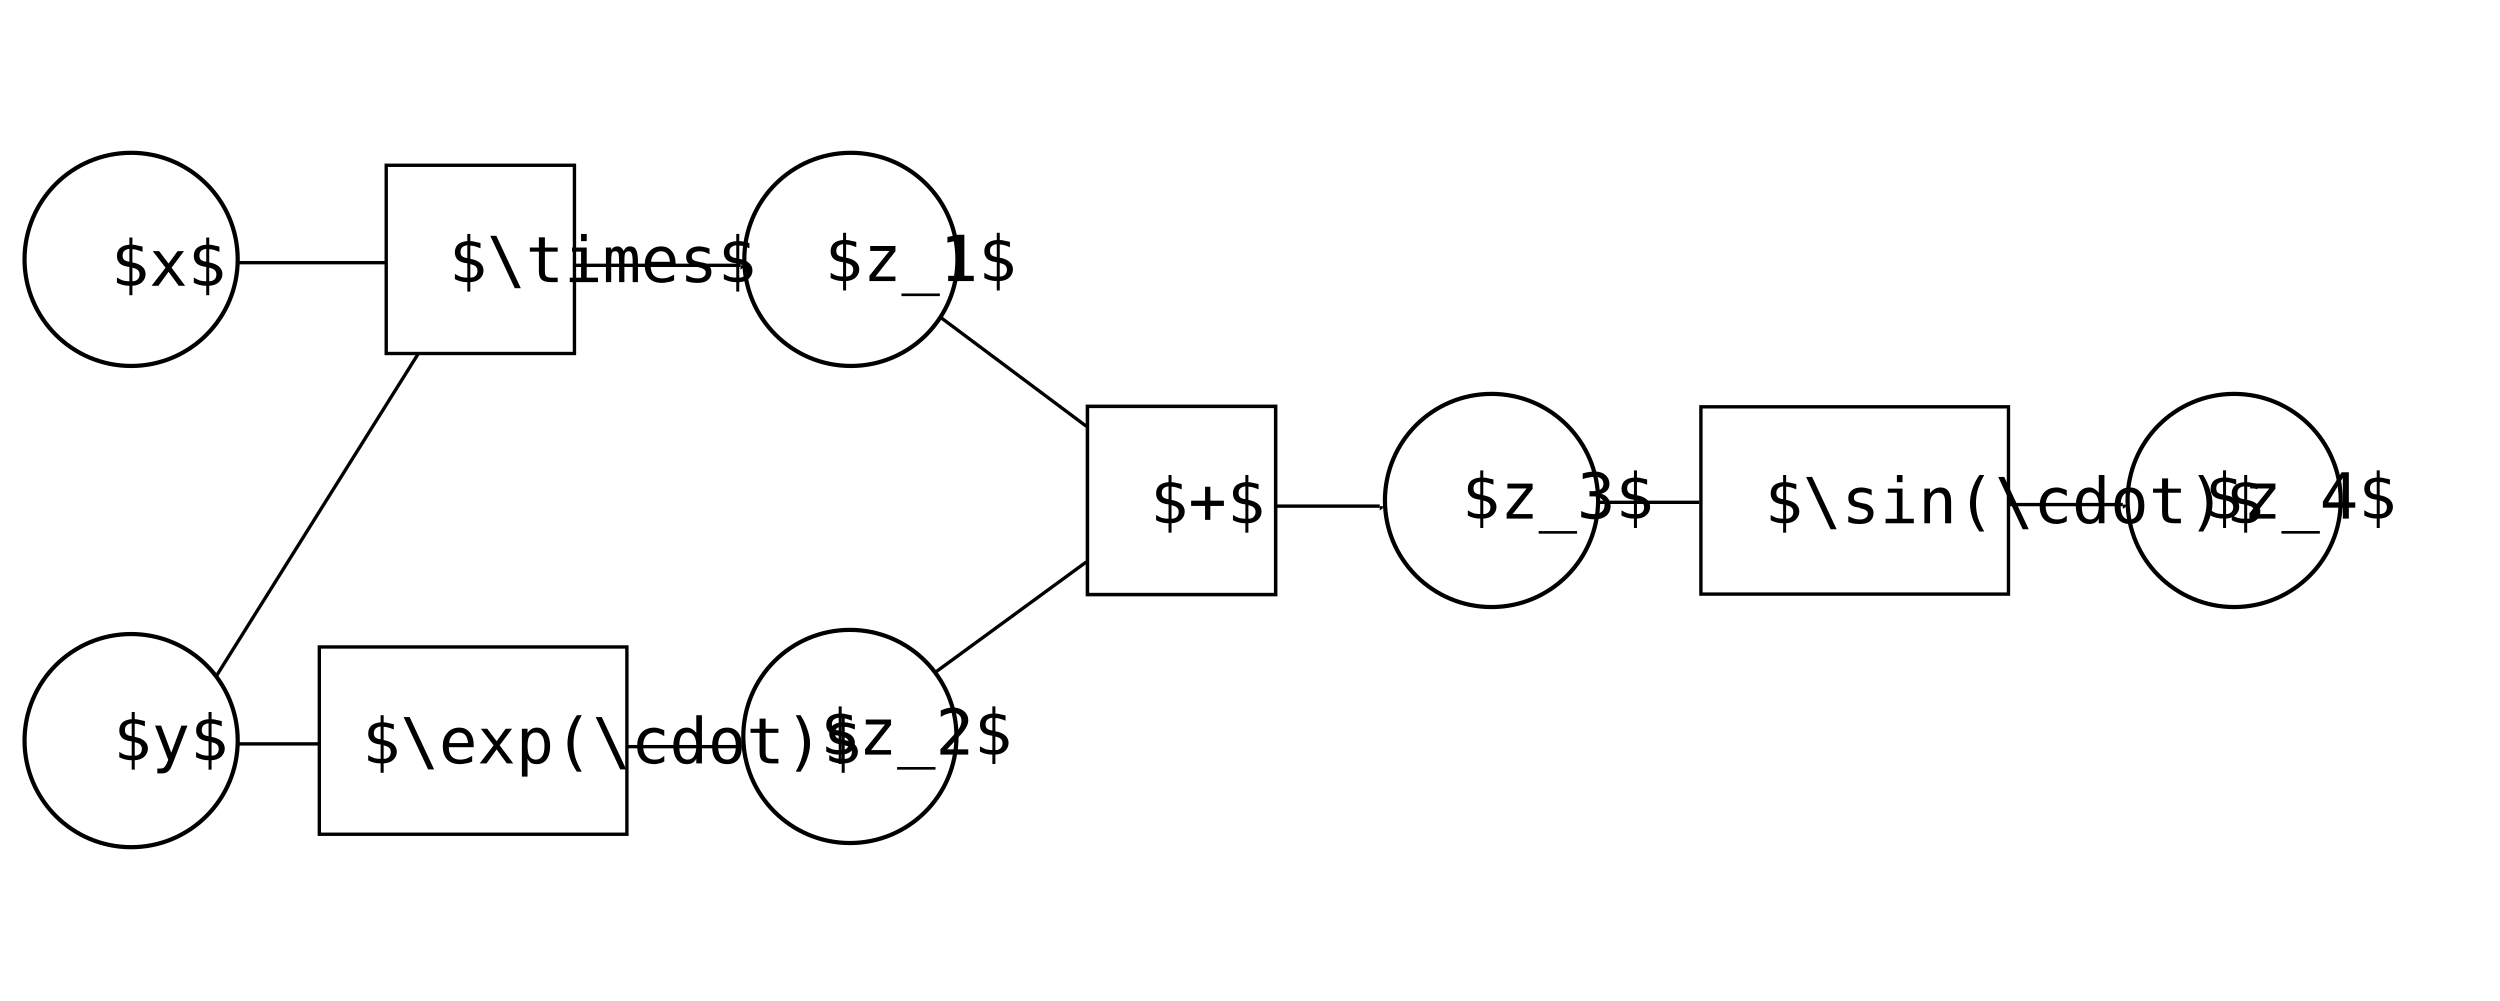
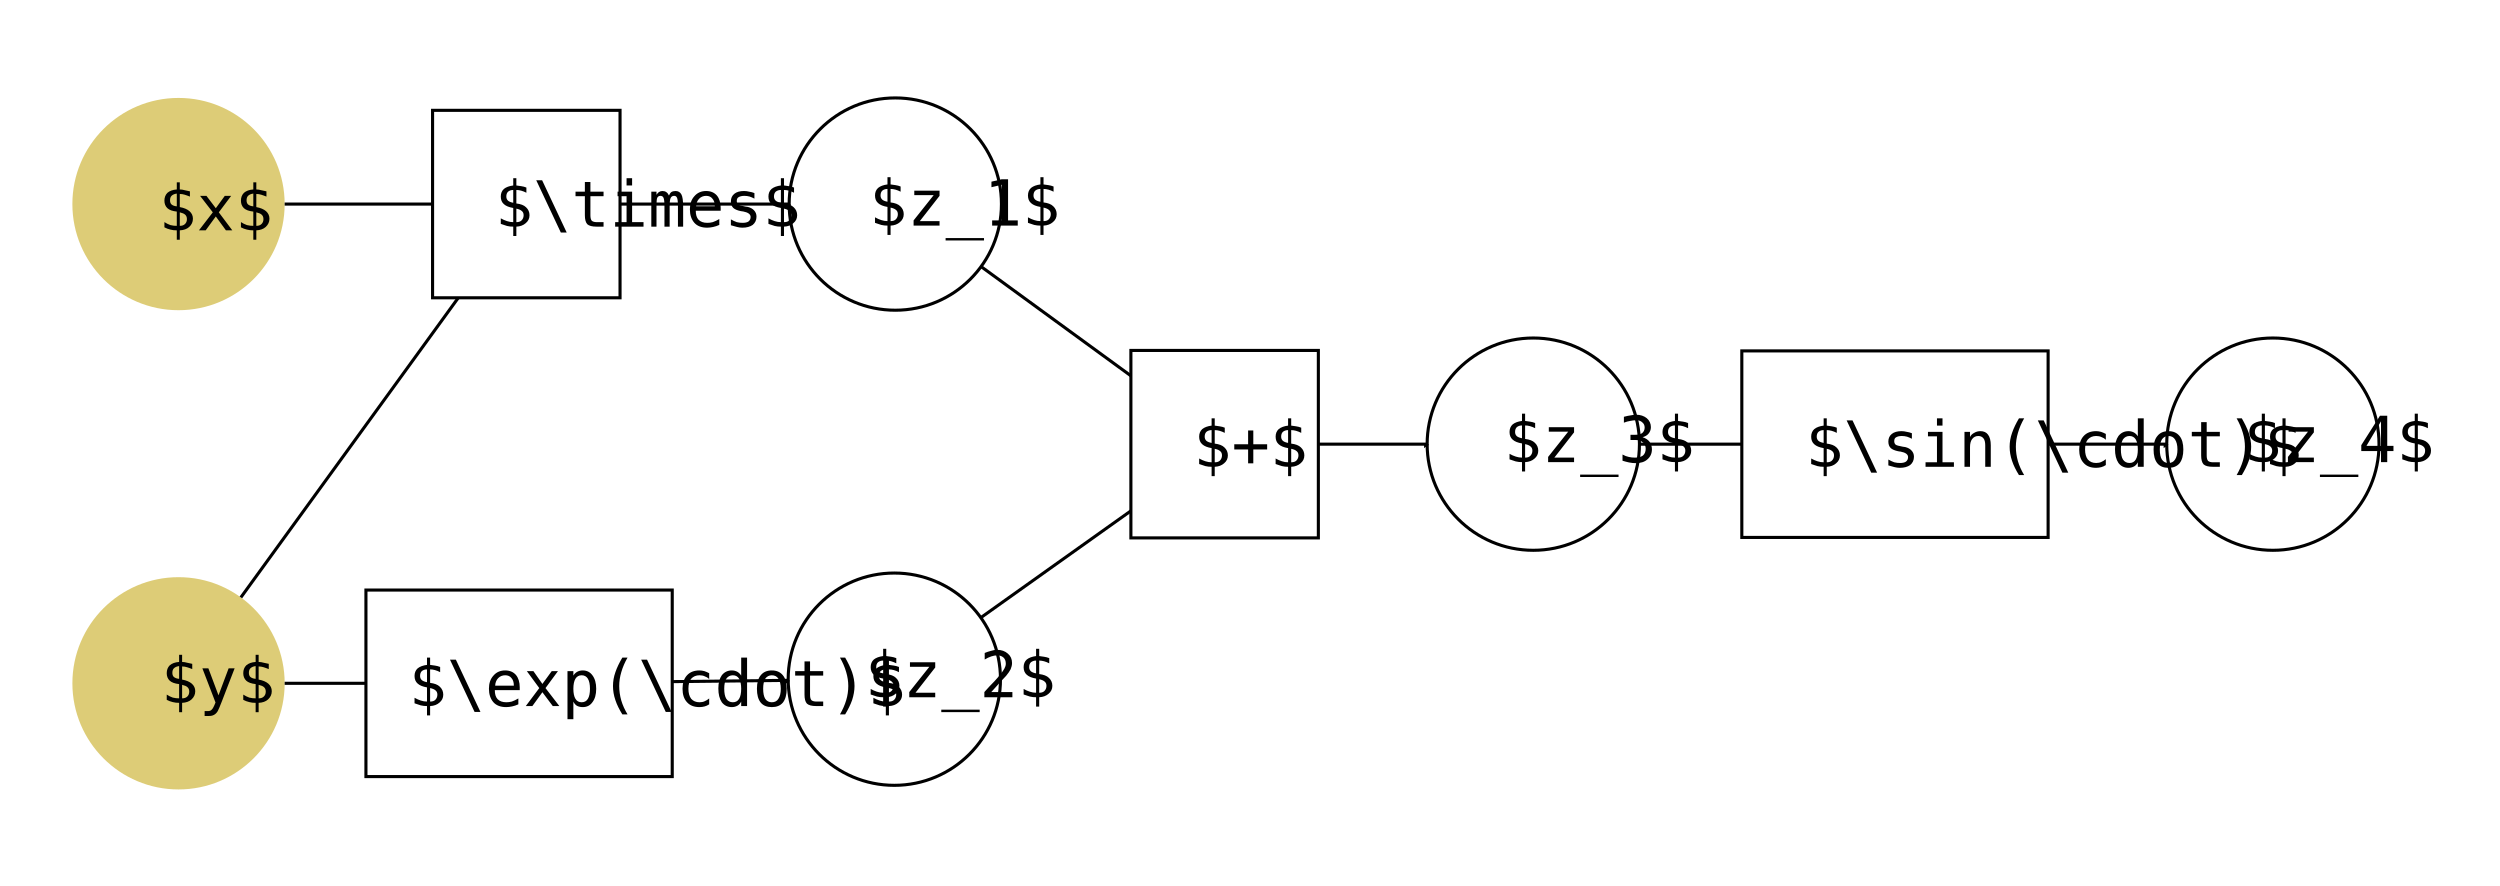
- <svg xmlns="http://www.w3.org/2000/svg" width="100mm" height="40mm" viewBox="0 0 100 40" version="1.1" id="svg8">
+ <svg xmlns="http://www.w3.org/2000/svg" width="320pt" height="113.386pt" viewBox="0 0 112.889 40" version="1.1" id="svg8">
  <defs id="defs2">
-     <marker markerWidth="0.911" markerHeight="1.69" refX="0" refY="0" orient="auto-start-reverse" id="marker-arrow-0.5308">
+     <marker markerWidth="5.476" markerHeight="10.217" refX="1" refY="0" orient="auto-start-reverse" id="marker-arrow-0.5308" viewBox="0 0 5.476 10.217" preserveAspectRatio="xMidYMid">
      <g id="g11" transform="scale(2.153529)">
        <path id="path9" style="fill:none;stroke:#000000;stroke-width:0.6;stroke-linecap:round;stroke-linejoin:round;stroke-miterlimit:10;stroke-dasharray:none;stroke-opacity:1" d="M -1.554,2.072 C -1.425,1.295 0,0.13 0.389,0 0,-0.13 -1.425,-1.295 -1.554,-2.072" />
      </g>
    </marker>
    <marker markerWidth="0.911" markerHeight="1.69" refX="0" refY="0" orient="auto-start-reverse" id="marker-arrow-0.5308-6">
      <g id="g193" transform="scale(2.153529)">
        <path id="path191" style="fill:none;stroke:#000000;stroke-width:0.6;stroke-linecap:round;stroke-linejoin:round;stroke-miterlimit:10;stroke-dasharray:none;stroke-opacity:1" d="M -1.554,2.072 C -1.425,1.295 0,0.13 0.389,0 0,-0.13 -1.425,-1.295 -1.554,-2.072" />
      </g>
    </marker>
    <g id="g234">
      <symbol id="glyph0-0" overflow="visible" style="overflow:visible">
        <path id="path228" d="" style="stroke:none" />
      </symbol>
      <symbol id="glyph0-1" overflow="visible" style="overflow:visible">
        <path id="path231" d="m 4.656,-3.328 -2.391,-2.375 C 2.109,-5.844 2.094,-5.875 2,-5.875 c -0.125,0 -0.25,0.109 -0.25,0.25 0,0.078 0.031,0.109 0.156,0.234 l 2.391,2.406 -2.391,2.406 C 1.781,-0.453 1.75,-0.438 1.75,-0.344 c 0,0.125 0.125,0.234 0.25,0.234 0.094,0 0.109,-0.016 0.266,-0.172 l 2.375,-2.375 2.469,2.484 c 0.031,0 0.109,0.062 0.188,0.062 0.141,0 0.234,-0.109 0.234,-0.234 0,-0.031 0,-0.078 -0.031,-0.141 C 7.484,-0.5 5.578,-2.375 4.984,-2.984 l 2.188,-2.188 C 7.234,-5.25 7.406,-5.406 7.469,-5.469 7.484,-5.5 7.531,-5.547 7.531,-5.625 c 0,-0.141 -0.094,-0.25 -0.234,-0.25 -0.094,0 -0.156,0.047 -0.281,0.188 z m 0,0" style="stroke:none" />
      </symbol>
    </g>
    <g id="g277">
      <symbol id="glyph0-0-0" overflow="visible" style="overflow:visible">
        <path id="path271" d="" style="stroke:none" />
      </symbol>
      <symbol id="glyph0-1-6" overflow="visible" style="overflow:visible">
        <path id="path274" d="m 2.766,-8 c 0,-0.047 0.031,-0.109 0.031,-0.172 0,-0.125 -0.125,-0.125 -0.141,-0.125 -0.016,0 -0.438,0.031 -0.656,0.062 -0.203,0.016 -0.391,0.031 -0.594,0.047 -0.297,0.031 -0.375,0.031 -0.375,0.25 0,0.125 0.109,0.125 0.234,0.125 0.609,0 0.609,0.109 0.609,0.219 0,0.094 -0.094,0.438 -0.141,0.656 l -0.281,1.141 c -0.125,0.484 -0.812,3.188 -0.859,3.406 -0.062,0.297 -0.062,0.5 -0.062,0.656 0,1.219 0.688,1.859 1.469,1.859 1.375,0 2.812,-1.781 2.812,-3.516 0,-1.109 -0.609,-1.875 -1.516,-1.875 -0.625,0 -1.188,0.516 -1.406,0.75 z m -0.75,7.875 c -0.391,0 -0.812,-0.281 -0.812,-1.219 0,-0.391 0.047,-0.609 0.25,-1.453 C 1.5,-2.953 1.688,-3.719 1.734,-3.875 1.75,-3.969 2.469,-5.031 3.281,-5.031 c 0.516,0 0.766,0.531 0.766,1.141 0,0.578 -0.344,1.938 -0.641,2.547 C 3.109,-0.688 2.562,-0.125 2.016,-0.125 Z m 0,0" style="stroke:none" />
      </symbol>
    </g>
    <marker markerWidth="0.911" markerHeight="1.69" refX="0" refY="0" orient="auto-start-reverse" id="marker-arrow-0.5308-8">
      <g id="g429" transform="scale(2.153529)">
        <path id="path427" style="fill:none;stroke:#000000;stroke-width:0.6;stroke-linecap:round;stroke-linejoin:round;stroke-miterlimit:10;stroke-dasharray:none;stroke-opacity:1" d="M -1.554,2.072 C -1.425,1.295 0,0.13 0.389,0 0,-0.13 -1.425,-1.295 -1.554,-2.072" />
      </g>
    </marker>
    <marker markerWidth="0.911" markerHeight="1.69" refX="0" refY="0" orient="auto-start-reverse" id="marker-arrow-0.5308-9">
      <g id="g464" transform="scale(2.153529)">
        <path id="path462" style="fill:none;stroke:#000000;stroke-width:0.6;stroke-linecap:round;stroke-linejoin:round;stroke-miterlimit:10;stroke-dasharray:none;stroke-opacity:1" d="M -1.554,2.072 C -1.425,1.295 0,0.13 0.389,0 0,-0.13 -1.425,-1.295 -1.554,-2.072" />
      </g>
    </marker>
    <marker markerWidth="0.911" markerHeight="1.69" refX="0" refY="0" orient="auto-start-reverse" id="marker-arrow-0.5308-7">
      <g id="g489" transform="scale(2.153529)">
        <path id="path487" style="fill:none;stroke:#000000;stroke-width:0.6;stroke-linecap:round;stroke-linejoin:round;stroke-miterlimit:10;stroke-dasharray:none;stroke-opacity:1" d="M -1.554,2.072 C -1.425,1.295 0,0.13 0.389,0 0,-0.13 -1.425,-1.295 -1.554,-2.072" />
      </g>
    </marker>
    <marker markerWidth="0.911" markerHeight="1.69" refX="0" refY="0" orient="auto-start-reverse" id="marker-arrow-0.5308-3">
      <g id="g11-6" transform="scale(2.153529)">
        <path id="path9-1" style="fill:none;stroke:#000000;stroke-width:0.6;stroke-linecap:round;stroke-linejoin:round;stroke-miterlimit:10;stroke-dasharray:none;stroke-opacity:1" d="M -1.554,2.072 C -1.425,1.295 0,0.13 0.389,0 0,-0.13 -1.425,-1.295 -1.554,-2.072" />
      </g>
    </marker>
    <marker markerWidth="0.911" markerHeight="1.69" refX="0" refY="0" orient="auto-start-reverse" id="marker-arrow-0.5308-93">
      <g id="g530" transform="scale(2.153529)">
        <path id="path528" style="fill:none;stroke:#000000;stroke-width:0.6;stroke-linecap:round;stroke-linejoin:round;stroke-miterlimit:10;stroke-dasharray:none;stroke-opacity:1" d="M -1.554,2.072 C -1.425,1.295 0,0.13 0.389,0 0,-0.13 -1.425,-1.295 -1.554,-2.072" />
      </g>
    </marker>
    <marker markerWidth="0.911" markerHeight="1.69" refX="0" refY="0" orient="auto-start-reverse" id="marker-arrow-0.5308-1">
      <g id="g547" transform="scale(2.153529)">
        <path id="path545" style="fill:none;stroke:#000000;stroke-width:0.6;stroke-linecap:round;stroke-linejoin:round;stroke-miterlimit:10;stroke-dasharray:none;stroke-opacity:1" d="M -1.554,2.072 C -1.425,1.295 0,0.13 0.389,0 0,-0.13 -1.425,-1.295 -1.554,-2.072" />
      </g>
    </marker>
    <marker markerWidth="0.911" markerHeight="1.69" refX="0" refY="0" orient="auto-start-reverse" id="marker-arrow-0.5308-94">
      <g id="g572" transform="scale(2.153529)">
        <path id="path570" style="fill:none;stroke:#000000;stroke-width:0.6;stroke-linecap:round;stroke-linejoin:round;stroke-miterlimit:10;stroke-dasharray:none;stroke-opacity:1" d="M -1.554,2.072 C -1.425,1.295 0,0.13 0.389,0 0,-0.13 -1.425,-1.295 -1.554,-2.072" />
      </g>
    </marker>
    <marker markerWidth="0.911" markerHeight="1.69" refX="0" refY="0" orient="auto-start-reverse" id="marker-arrow-0.5308-78">
      <g id="g597" transform="scale(2.153529)">
        <path id="path595" style="fill:none;stroke:#000000;stroke-width:0.6;stroke-linecap:round;stroke-linejoin:round;stroke-miterlimit:10;stroke-dasharray:none;stroke-opacity:1" d="M -1.554,2.072 C -1.425,1.295 0,0.13 0.389,0 0,-0.13 -1.425,-1.295 -1.554,-2.072" />
      </g>
    </marker>
    <marker markerWidth="0.911" markerHeight="1.69" refX="0" refY="0" orient="auto-start-reverse" id="marker-arrow-0.5308-4">
      <g id="g612" transform="scale(2.153529)">
        <path id="path610" style="fill:none;stroke:#000000;stroke-width:0.6;stroke-linecap:round;stroke-linejoin:round;stroke-miterlimit:10;stroke-dasharray:none;stroke-opacity:1" d="M -1.554,2.072 C -1.425,1.295 0,0.13 0.389,0 0,-0.13 -1.425,-1.295 -1.554,-2.072" />
      </g>
    </marker>
    <marker markerWidth="0.911" markerHeight="1.69" refX="0" refY="0" orient="auto-start-reverse" id="marker-arrow-0.5308-5">
      <g id="g639" transform="scale(2.153529)">
        <path id="path637" style="fill:none;stroke:#000000;stroke-width:0.6;stroke-linecap:round;stroke-linejoin:round;stroke-miterlimit:10;stroke-dasharray:none;stroke-opacity:1" d="M -1.554,2.072 C -1.425,1.295 0,0.13 0.389,0 0,-0.13 -1.425,-1.295 -1.554,-2.072" />
      </g>
    </marker>
    <marker markerWidth="0.911" markerHeight="1.69" refX="0" refY="0" orient="auto-start-reverse" id="marker-arrow-0.5308-0">
      <g id="g654" transform="scale(2.153529)">
        <path id="path652" style="fill:none;stroke:#000000;stroke-width:0.6;stroke-linecap:round;stroke-linejoin:round;stroke-miterlimit:10;stroke-dasharray:none;stroke-opacity:1" d="M -1.554,2.072 C -1.425,1.295 0,0.13 0.389,0 0,-0.13 -1.425,-1.295 -1.554,-2.072" />
      </g>
    </marker>
+     <marker markerWidth="0.911" markerHeight="1.69" refX="0" refY="0" orient="auto-start-reverse" id="marker-arrow-0.5308-44">
+       <g id="g11-8" transform="scale(2.153529)">
+         <path id="path9-6" style="fill:none;stroke:#000000;stroke-width:0.6;stroke-linecap:round;stroke-linejoin:round;stroke-miterlimit:10;stroke-dasharray:none;stroke-opacity:1" d="M -1.554,2.072 C -1.425,1.295 0,0.13 0.389,0 0,-0.13 -1.425,-1.295 -1.554,-2.072" />
+       </g>
+     </marker>
+     <marker markerWidth="0.911" markerHeight="1.69" refX="0" refY="0" orient="auto-start-reverse" id="marker-arrow-0.5308-10">
+       <g id="g11-3" transform="scale(2.153529)">
+         <path id="path9-11" style="fill:none;stroke:#000000;stroke-width:0.6;stroke-linecap:round;stroke-linejoin:round;stroke-miterlimit:10;stroke-dasharray:none;stroke-opacity:1" d="M -1.554,2.072 C -1.425,1.295 0,0.13 0.389,0 0,-0.13 -1.425,-1.295 -1.554,-2.072" />
+       </g>
+     </marker>
+     <marker markerWidth="0.911" markerHeight="1.69" refX="1" refY="0" orient="auto-start-reverse" id="marker-arrow-0.5308-100">
+       <g id="g11-9" transform="scale(2.153529)">
+         <path id="path9-7" style="fill:none;stroke:#000000;stroke-width:0.6;stroke-linecap:round;stroke-linejoin:round;stroke-miterlimit:10;stroke-dasharray:none;stroke-opacity:1" d="M -1.554,2.072 C -1.425,1.295 0,0.13 0.389,0 0,-0.13 -1.425,-1.295 -1.554,-2.072" />
+       </g>
+     </marker>
+     <marker markerWidth="0.911" markerHeight="1.69" refX="1" refY="0" orient="auto-start-reverse" id="marker-arrow-0.5308-945">
+       <g id="g11-93" transform="scale(2.153529)">
+         <path id="path9-9" style="fill:none;stroke:#000000;stroke-width:0.6;stroke-linecap:round;stroke-linejoin:round;stroke-miterlimit:10;stroke-dasharray:none;stroke-opacity:1" d="M -1.554,2.072 C -1.425,1.295 0,0.13 0.389,0 0,-0.13 -1.425,-1.295 -1.554,-2.072" />
+       </g>
+     </marker>
+     <marker id="ArrowWide" style="overflow:visible" refX="0.46" refY="0" orient="auto-start-reverse" markerWidth="1" markerHeight="1" viewBox="0 0 1 1" preserveAspectRatio="xMidYMid">
+       <path style="fill:none;stroke:context-stroke;stroke-width:inherit;stroke-linecap:butt" d="M 3,-3 0,0 3,3" transform="rotate(180,0.125,0)" id="path1-4" />
+     </marker>
+     <marker id="ArrowWide-8" style="overflow:visible" refX="0.46" refY="0" orient="auto-start-reverse" markerWidth="1" markerHeight="1" viewBox="0 0 1 1" preserveAspectRatio="xMidYMid">
+       <path style="fill:none;stroke:context-stroke;stroke-width:inherit;stroke-linecap:butt" d="M 3,-3 0,0 3,3" transform="rotate(180,0.125,0)" id="path1-3" />
+     </marker>
+     <marker id="ArrowWide-9" style="overflow:visible" refX="0.46" refY="0" orient="auto-start-reverse" markerWidth="1" markerHeight="1" viewBox="0 0 1 1" preserveAspectRatio="xMidYMid">
+       <path style="fill:none;stroke:context-stroke;stroke-width:inherit;stroke-linecap:butt" d="M 3,-3 0,0 3,3" transform="rotate(180,0.125,0)" id="path1-0" />
+     </marker>
+     <marker id="ArrowWide-5" style="overflow:visible" refX="0.46" refY="0" orient="auto-start-reverse" markerWidth="1" markerHeight="1" viewBox="0 0 1 1" preserveAspectRatio="xMidYMid">
+       <path style="fill:none;stroke:context-stroke;stroke-width:inherit;stroke-linecap:butt" d="M 3,-3 0,0 3,3" transform="rotate(180,0.125,0)" id="path1-2" />
+     </marker>
+     <marker id="ArrowWide-2" style="overflow:visible" refX="0.46" refY="0" orient="auto-start-reverse" markerWidth="1" markerHeight="1" viewBox="0 0 1 1" preserveAspectRatio="xMidYMid">
+       <path style="fill:none;stroke:context-stroke;stroke-width:inherit;stroke-linecap:butt" d="M 3,-3 0,0 3,3" transform="rotate(180,0.125,0)" id="path1-7" />
+     </marker>
+     <marker id="ArrowWide-3" style="overflow:visible" refX="0.46" refY="0" orient="auto-start-reverse" markerWidth="1" markerHeight="1" viewBox="0 0 1 1" preserveAspectRatio="xMidYMid">
+       <path style="fill:none;stroke:context-stroke;stroke-width:inherit;stroke-linecap:butt" d="M 3,-3 0,0 3,3" transform="rotate(180,0.125,0)" id="path1-79" />
+     </marker>
  </defs>
  <g id="layer1" transform="translate(0,-257)">
-     <g id="g167" transform="matrix(0.9642913,0,0,0.9642913,-9.451133,30.51077)">
-       <circle r="4.421" cy="245.636" cx="15.24" id="path8" style="opacity:1;fill:none;fill-opacity:1;stroke:#000000;stroke-width:0.175;stroke-miterlimit:4;stroke-dasharray:none;stroke-dashoffset:0;stroke-opacity:1;marker-start:none;marker-end:none" />
-       <text x="14.404" y="246.729" style="font-size:2.646px;font-family:monospace;-inkscape-font-specification:'monospace, Normal';fill:#000000;fill-opacity:1;stroke:none;stroke-width:0.265" xml:space="preserve" id="text42">
-         <tspan style="stroke-width:0.265" y="246.729" x="14.404" id="tspan40">$x$</tspan>
+     <g id="g167" transform="matrix(1.084081,0,0,1.084081,-9.709374,-0.07447847)" style="stroke-width:0.89">
+       <circle r="4.421" cy="245.636" cx="16.392" id="path8" style="font-variation-settings:normal;opacity:1;vector-effect:none;fill:#ddcc77;fill-opacity:1;stroke:none;stroke-width:0.156;stroke-linecap:butt;stroke-linejoin:miter;stroke-miterlimit:4;stroke-dasharray:none;stroke-dashoffset:0;stroke-opacity:1;-inkscape-stroke:none;marker-start:none;marker-end:none;stop-color:#000000;stop-opacity:1" />
+       <text x="15.556" y="246.729" style="font-size:2.646px;font-family:monospace;-inkscape-font-specification:'monospace, Normal';fill:#000000;fill-opacity:1;stroke:none;stroke-width:0.235" xml:space="preserve" id="text42">
+         <tspan style="stroke-width:0.235" y="246.729" x="15.556" id="tspan40">$x$</tspan>
      </text>
    </g>
-     <g id="g162" transform="matrix(0.9642913,0,0,0.9642913,-15.16614,34.42955)">
-       <circle r="4.421" cy="261.534" cx="21.167" id="path8-3" style="opacity:1;fill:none;fill-opacity:1;stroke:#000000;stroke-width:0.175;stroke-miterlimit:4;stroke-dasharray:none;stroke-dashoffset:0;stroke-opacity:1;marker-start:none;marker-end:none" />
-       <text x="20.425" y="262.345" style="font-size:2.646px;font-family:monospace;-inkscape-font-specification:'monospace, Normal';fill:#000000;fill-opacity:1;stroke:none;stroke-width:0.265" xml:space="preserve" id="text42-6">
-         <tspan style="stroke-width:0.265" y="262.345" x="20.425" id="tspan40-7">$y$</tspan>
+     <g id="g162" transform="matrix(1.084081,0,0,1.084081,-14.88519,4.331111)" style="stroke:none;stroke-width:0.89">
+       <circle r="4.421" cy="261.534" cx="21.167" id="path8-3" style="opacity:1;fill:#ddcc77;fill-opacity:1;stroke:none;stroke-width:0.156;stroke-miterlimit:4;stroke-dasharray:none;stroke-dashoffset:0;stroke-opacity:1;marker-start:none;marker-end:none" />
+       <text x="20.425" y="262.345" style="font-size:2.646px;font-family:monospace;-inkscape-font-specification:'monospace, Normal';fill:#000000;fill-opacity:1;stroke:none;stroke-width:0.235" xml:space="preserve" id="text42-6">
+         <tspan style="stroke:none;stroke-width:0.235" y="262.345" x="20.425" id="tspan40-7">$y$</tspan>
      </text>
    </g>
-     <g id="g172" transform="matrix(0.9642913,0,0,0.9642913,-4.24604,28.1522)">
-       <circle r="4.421" cy="248.082" cx="39.699" id="path8-3-5" style="opacity:1;fill:none;fill-opacity:1;stroke:#000000;stroke-width:0.175;stroke-miterlimit:4;stroke-dasharray:none;stroke-dashoffset:0;stroke-opacity:1;marker-start:none;marker-end:none" />
-       <text x="38.609" y="248.98" style="font-size:2.646px;font-family:monospace;-inkscape-font-specification:'monospace, Normal';fill:#000000;fill-opacity:1;stroke:none;stroke-width:0.265" xml:space="preserve" id="text42-6-3">
-         <tspan style="stroke-width:0.265" y="248.98" x="38.609" id="tspan40-7-5">$z_1$</tspan>
-       </text>
-     </g>
-     <g id="g177" transform="matrix(0.9642913,0,0,0.9642913,-10.90798,35.71466)">
-       <circle r="4.421" cy="260.029" cx="46.566" id="path8-3-5-6" style="opacity:1;fill:none;fill-opacity:1;stroke:#000000;stroke-width:0.175;stroke-miterlimit:4;stroke-dasharray:none;stroke-dashoffset:0;stroke-opacity:1;marker-start:none;marker-end:none" />
-       <text x="45.337" y="260.781" style="font-size:2.646px;font-family:monospace;-inkscape-font-specification:'monospace, Normal';fill:#000000;fill-opacity:1;stroke:none;stroke-width:0.265" xml:space="preserve" id="text42-6-3-2">
-         <tspan style="stroke-width:0.265" y="260.781" x="45.337" id="tspan40-7-5-9">$z_2$</tspan>
-       </text>
-     </g>
-     <g id="g187" transform="matrix(0.9642913,0,0,0.9642913,-4.47416,35.16486)">
-       <circle r="4.421" cy="250.81" cx="66.51" id="path8-3-5-6-1" style="opacity:1;fill:none;fill-opacity:1;stroke:#000000;stroke-width:0.175;stroke-miterlimit:4;stroke-dasharray:none;stroke-dashoffset:0;stroke-opacity:1;marker-start:none;marker-end:none" />
-       <text x="65.277" y="251.561" style="font-size:2.646px;font-family:monospace;-inkscape-font-specification:'monospace, Normal';fill:#000000;fill-opacity:1;stroke:none;stroke-width:0.265" xml:space="preserve" id="text42-6-3-2-2">
-         <tspan style="stroke-width:0.265" y="251.561" x="65.277" id="tspan40-7-5-9-7">$z_3$</tspan>
-       </text>
-     </g>
-     <g id="g182" transform="matrix(0.9642913,0,0,0.9642913,25.71542,20.46914)">
-       <circle r="4.421" cy="266.05" cx="66.008" id="path8-3-5-6-1-0" style="opacity:1;fill:none;fill-opacity:1;stroke:#000000;stroke-width:0.175;stroke-miterlimit:4;stroke-dasharray:none;stroke-dashoffset:0;stroke-opacity:1;marker-start:none;marker-end:none" />
-       <text x="64.782" y="266.801" style="font-size:2.646px;font-family:monospace;-inkscape-font-specification:'monospace, Normal';fill:#000000;fill-opacity:1;stroke:none;stroke-width:0.265" xml:space="preserve" id="text42-6-3-2-2-9">
-         <tspan style="stroke-width:0.265" y="266.801" x="64.782" id="tspan40-7-5-9-7-3">$z_4$</tspan>
-       </text>
-     </g>
-     <g id="g303" transform="matrix(0.9642913,0,0,0.9642913,-12.85426,31.14225)">
-       <rect y="241.077" x="29.351" height="7.808" width="7.808" id="rect189" style="opacity:1;fill:none;fill-opacity:1;stroke:#000000;stroke-width:0.14;stroke-miterlimit:4;stroke-dasharray:none;stroke-dashoffset:0;stroke-opacity:1;marker-start:none;marker-end:none" />
-       <text x="31.948" y="245.925" style="font-size:2.646px;font-family:monospace;-inkscape-font-specification:'monospace, Normal';fill:#000000;fill-opacity:1;stroke:none;stroke-width:0.265" xml:space="preserve" id="text216">
-         <tspan style="stroke-width:0.265" y="245.925" x="31.948" id="tspan214">$\times$</tspan>
-       </text>
-     </g>
-     <g id="g303-8" transform="matrix(0.9642913,0,0,0.9642913,15.19457,40.78562)">
-       <rect y="241.077" x="29.351" height="7.808" width="7.808" id="rect189-7" style="opacity:1;fill:none;fill-opacity:1;stroke:#000000;stroke-width:0.146;stroke-miterlimit:4;stroke-dasharray:none;stroke-dashoffset:0;stroke-opacity:1;marker-start:none;marker-end:none" />
-       <text x="31.948" y="245.925" style="font-size:2.646px;font-family:monospace;-inkscape-font-specification:'monospace, Normal';fill:#000000;fill-opacity:1;stroke:none;stroke-width:0.265" xml:space="preserve" id="text216-9">
-         <tspan style="stroke-width:0.265" y="245.925" x="31.948" id="tspan214-2">$+$</tspan>
-       </text>
-     </g>
-     <g id="g303-0" transform="matrix(0.9642913,0,0,0.9642913,-6.659075,60.2796)">
-       <g id="g417" transform="translate(-9.219213,-10.25402)">
-         <rect style="opacity:1;fill:none;fill-opacity:1;stroke:#000000;stroke-width:0.14;stroke-miterlimit:4;stroke-dasharray:none;stroke-dashoffset:0;stroke-opacity:1;marker-start:none;marker-end:none" id="rect189-2" width="12.758" height="7.769" x="29.371" y="241.096" />
-         <text id="text216-3" xml:space="preserve" style="font-size:2.646px;font-family:monospace;-inkscape-font-specification:'monospace, Normal';fill:#000000;fill-opacity:1;stroke:none;stroke-width:0.265" y="245.925" x="31.15">
-           <tspan id="tspan214-7" x="31.15" y="245.925" style="stroke-width:0.265">$\exp(\cdot)$</tspan>
-         </text>
-       </g>
-     </g>
-     <g id="g423" transform="matrix(0.9642913,0,0,0.9642913,5.709215,44.69812)">
-       <g transform="translate(35.2642,-4.057387)" id="g303-0-5">
-         <rect style="opacity:1;fill:none;fill-opacity:1;stroke:#000000;stroke-width:0.14;stroke-miterlimit:4;stroke-dasharray:none;stroke-dashoffset:0;stroke-opacity:1;marker-start:none;marker-end:none" id="rect189-2-9" width="12.758" height="7.769" x="29.371" y="241.096" />
-         <text id="text216-3-2" xml:space="preserve" style="font-size:2.646px;font-family:monospace;-inkscape-font-specification:'monospace, Normal';fill:#000000;fill-opacity:1;stroke:none;stroke-width:0.265" y="245.925" x="32.014">
-           <tspan id="tspan214-7-2" x="32.014" y="245.925" style="stroke-width:0.265">$\sin(\cdot)$</tspan>
-         </text>
-       </g>
-     </g>
-     <path style="fill:none;fill-opacity:1;stroke:#000000;stroke-width:0.135;stroke-linecap:butt;stroke-linejoin:miter;stroke-dasharray:none;stroke-opacity:1;marker-start:none;marker-end:none" d="M 9.531,267.507 H 15.43" id="path425" />
-     <path style="fill:none;fill-opacity:1;stroke:#000000;stroke-width:0.135;stroke-linecap:butt;stroke-linejoin:miter;stroke-dasharray:none;stroke-opacity:1;marker-start:none;marker-end:none" d="M 8.669,284.017 16.715,271.172" id="path450" />
-     <path style="fill:none;fill-opacity:1;stroke:#000000;stroke-width:0.135;stroke-linecap:butt;stroke-linejoin:miter;stroke-dasharray:none;stroke-opacity:1;marker-start:none;marker-end:none" d="M 9.49,286.756 H 12.793" id="path460" />
-     <path style="fill:none;fill-opacity:1;stroke:#000000;stroke-width:0.135;stroke-linecap:butt;stroke-linejoin:miter;stroke-dasharray:none;stroke-opacity:1;marker-start:none;marker-end:url(#marker-arrow-0.5308)" d="m 22.987,267.613 h 6.632" id="path485" />
-     <path style="fill:none;fill-opacity:1;stroke:#000000;stroke-width:0.135;stroke-linecap:butt;stroke-linejoin:miter;stroke-dasharray:none;stroke-opacity:1;marker-start:none;marker-end:url(#marker-arrow-0.5308)" d="m 25.086,286.866 h 4.432" id="path526" />
-     <path style="fill:none;fill-opacity:1;stroke:#000000;stroke-width:0.135;stroke-linecap:butt;stroke-linejoin:miter;stroke-dasharray:none;stroke-opacity:1;marker-start:none;marker-end:none" d="M 37.411,283.893 43.458,279.474" id="path543" />
-     <path style="fill:none;fill-opacity:1;stroke:#000000;stroke-width:0.135;stroke-linecap:butt;stroke-linejoin:miter;stroke-dasharray:none;stroke-opacity:1;marker-start:none;marker-end:none" d="m 37.63,269.7 5.828,4.354" id="path568" />
-     <path style="fill:none;fill-opacity:1;stroke:#000000;stroke-width:0.135;stroke-linecap:butt;stroke-linejoin:miter;stroke-dasharray:none;stroke-opacity:1;marker-start:none;marker-end:url(#marker-arrow-0.5308)" d="m 51.048,277.245 h 4.143" id="path593" />
-     <path style="fill:none;fill-opacity:1;stroke:#000000;stroke-width:0.135;stroke-linecap:butt;stroke-linejoin:miter;stroke-dasharray:none;stroke-opacity:1;marker-start:none;marker-end:none" d="m 63.982,277.093 h 3.991" id="path625" />
-     <path style="fill:none;fill-opacity:1;stroke:#000000;stroke-width:0.135;stroke-linecap:butt;stroke-linejoin:miter;stroke-dasharray:none;stroke-opacity:1;marker-start:none;marker-end:url(#marker-arrow-0.5308)" d="m 80.333,277.183 h 4.581" id="path635" />
+     <circle r="4.793" cy="266.215" cx="40.428" id="path8-3-5" style="fill:none;fill-opacity:1;stroke:#000000;stroke-width:0.14;stroke-linejoin:miter;stroke-miterlimit:4;stroke-dasharray:none;stroke-dashoffset:0;stroke-opacity:1;marker-start:none;marker-end:none" />
+     <text x="39.246" y="267.188" style="font-size:2.868px;font-family:monospace;-inkscape-font-specification:'monospace, Normal';fill:#000000;fill-opacity:1;stroke:none;stroke-width:0.255" xml:space="preserve" id="text42-6-3">
+       <tspan style="stroke-width:0.255" y="267.188" x="39.246" id="tspan40-7-5">$z_1$</tspan>
+     </text>
+     <circle r="4.793" cy="287.669" cx="40.384" id="path8-3-5-6" style="fill:none;fill-opacity:1;stroke:#000000;stroke-width:0.14;stroke-linejoin:miter;stroke-miterlimit:4;stroke-dasharray:none;stroke-dashoffset:0;stroke-opacity:1;marker-start:none;marker-end:none" />
+     <text x="39.051" y="288.483" style="font-size:2.868px;font-family:monospace;-inkscape-font-specification:'monospace, Normal';fill:#000000;fill-opacity:1;stroke:none;stroke-width:0.255" xml:space="preserve" id="text42-6-3-2">
+       <tspan style="stroke-width:0.255" y="288.483" x="39.051" id="tspan40-7-5-9">$z_2$</tspan>
+     </text>
+     <circle r="4.793" cy="277.056" cx="69.237" id="path8-3-5-6-1" style="fill:none;fill-opacity:1;stroke:#000000;stroke-width:0.14;stroke-linejoin:miter;stroke-miterlimit:4;stroke-dasharray:none;stroke-dashoffset:0;stroke-opacity:1;marker-start:none;marker-end:none" />
+     <text x="67.9" y="277.871" style="font-size:2.868px;font-family:monospace;-inkscape-font-specification:'monospace, Normal';fill:#000000;fill-opacity:1;stroke:none;stroke-width:0.255" xml:space="preserve" id="text42-6-3-2-2">
+       <tspan style="stroke-width:0.255" y="277.871" x="67.9" id="tspan40-7-5-9-7">$z_3$</tspan>
+     </text>
+     <circle r="4.793" cy="277.056" cx="102.633" id="path8-3-5-6-1-0" style="fill:none;fill-opacity:1;stroke:#000000;stroke-width:0.14;stroke-linejoin:miter;stroke-miterlimit:4;stroke-dasharray:none;stroke-dashoffset:0;stroke-opacity:1;marker-start:none;marker-end:none" />
+     <text x="101.304" y="277.871" style="font-size:2.868px;font-family:monospace;-inkscape-font-specification:'monospace, Normal';fill:#000000;fill-opacity:1;stroke:none;stroke-width:0.255" xml:space="preserve" id="text42-6-3-2-2-9">
+       <tspan style="stroke-width:0.255" y="277.871" x="101.304" id="tspan40-7-5-9-7-3">$z_4$</tspan>
+     </text>
+     <rect y="261.982" x="19.533" height="8.465" width="8.465" id="rect189" style="fill:none;fill-opacity:1;stroke:#000000;stroke-width:0.14;stroke-linejoin:miter;stroke-miterlimit:4;stroke-dasharray:none;stroke-dashoffset:0;stroke-opacity:1;marker-start:none;marker-end:none" />
+     <text x="22.348" y="267.238" style="font-size:2.868px;font-family:monospace;-inkscape-font-specification:'monospace, Normal';fill:#000000;fill-opacity:1;stroke:none;stroke-width:0.255" xml:space="preserve" id="text216">
+       <tspan style="stroke-width:0.255" y="267.238" x="22.348" id="tspan214">$\times$</tspan>
+     </text>
+     <rect y="272.824" x="51.066" height="8.465" width="8.465" id="rect189-7" style="fill:none;fill-opacity:1;stroke:#000000;stroke-width:0.14;stroke-linejoin:miter;stroke-miterlimit:4;stroke-dasharray:none;stroke-dashoffset:0;stroke-opacity:1;marker-start:none;marker-end:none" />
+     <text x="53.881" y="278.079" style="font-size:2.868px;font-family:monospace;-inkscape-font-specification:'monospace, Normal';fill:#000000;fill-opacity:1;stroke:none;stroke-width:0.255" xml:space="preserve" id="text216-9">
+       <tspan style="stroke-width:0.255" y="278.079" x="53.881" id="tspan214-2">$+$</tspan>
+     </text>
+     <rect style="fill:none;fill-opacity:1;stroke:#000000;stroke-width:0.14;stroke-linejoin:miter;stroke-miterlimit:4;stroke-dasharray:none;stroke-dashoffset:0;stroke-opacity:1;marker-start:none;marker-end:none" id="rect189-2" width="13.831" height="8.423" x="16.524" y="283.644" />
+     <text id="text216-3" xml:space="preserve" style="font-size:2.868px;font-family:monospace;-inkscape-font-specification:'monospace, Normal';fill:#000000;fill-opacity:1;stroke:none;stroke-width:0.255" y="288.879" x="18.453">
+       <tspan id="tspan214-7" x="18.453" y="288.879" style="stroke-width:0.255">$\exp(\cdot)$</tspan>
+     </text>
+     <rect style="fill:none;fill-opacity:1;stroke:#000000;stroke-width:0.14;stroke-linejoin:miter;stroke-miterlimit:4;stroke-dasharray:none;stroke-dashoffset:0;stroke-opacity:1;marker-start:none;marker-end:none" id="rect189-2-9" width="13.831" height="8.423" x="78.653" y="272.845" />
+     <text id="text216-3-2" xml:space="preserve" style="font-size:2.868px;font-family:monospace;-inkscape-font-specification:'monospace, Normal';fill:#000000;fill-opacity:1;stroke:none;stroke-width:0.255" y="278.079" x="81.519">
+       <tspan id="tspan214-7-2" x="81.519" y="278.079" style="stroke-width:0.255">$\sin(\cdot)$</tspan>
+     </text>
+     <path style="font-variation-settings:normal;opacity:1;vector-effect:none;fill:none;fill-opacity:1;fill-rule:evenodd;stroke:#000000;stroke-width:0.14;stroke-linecap:butt;stroke-linejoin:miter;stroke-miterlimit:4;stroke-dasharray:none;stroke-dashoffset:0;stroke-opacity:1;-inkscape-stroke:none;marker-start:none;marker-end:none;stop-color:#000000;stop-opacity:1" d="m 12.854,266.215 6.679,2e-5" id="path1" />
+     <path style="font-variation-settings:normal;opacity:1;vector-effect:none;fill:none;fill-opacity:1;fill-rule:evenodd;stroke:#000000;stroke-width:0.14;stroke-linecap:butt;stroke-linejoin:miter;stroke-miterlimit:4;stroke-dasharray:none;stroke-dashoffset:0;stroke-opacity:1;-inkscape-stroke:none;marker-start:none;marker-end:none;stop-color:#000000;stop-opacity:1" d="m 10.876,283.977 9.818,-13.53" id="path2" />
+     <path style="font-variation-settings:normal;opacity:1;vector-effect:none;fill:none;fill-opacity:1;fill-rule:evenodd;stroke:#000000;stroke-width:0.14;stroke-linecap:butt;stroke-linejoin:miter;stroke-miterlimit:4;stroke-dasharray:none;stroke-dashoffset:0;stroke-opacity:1;-inkscape-stroke:none;marker-start:none;marker-end:none;stop-color:#000000;stop-opacity:1" d="m 12.854,287.855 3.671,1e-5" id="path3" />
+     <path style="font-variation-settings:normal;opacity:1;vector-effect:none;fill:none;fill-opacity:1;fill-rule:evenodd;stroke:#000000;stroke-width:0.14;stroke-linecap:butt;stroke-linejoin:miter;stroke-miterlimit:4;stroke-dasharray:none;stroke-dashoffset:0;stroke-opacity:1;-inkscape-stroke:none;marker-start:none;marker-end:url(#marker-arrow-0.5308);stop-color:#000000;stop-opacity:1" id="path4" d="m 30.356,287.779 5.236,-0.058" />
+     <path style="font-variation-settings:normal;opacity:1;vector-effect:none;fill:none;fill-opacity:1;fill-rule:evenodd;stroke:#000000;stroke-width:0.14;stroke-linecap:butt;stroke-linejoin:miter;stroke-miterlimit:4;stroke-dasharray:none;stroke-dashoffset:0;stroke-opacity:1;-inkscape-stroke:none;marker-start:none;marker-end:url(#marker-arrow-0.5308);stop-color:#000000;stop-opacity:1" d="m 27.998,266.215 7.638,-2e-5" id="path5" />
+     <path style="font-variation-settings:normal;opacity:1;vector-effect:none;fill:none;fill-opacity:1;fill-rule:evenodd;stroke:#000000;stroke-width:0.14;stroke-linecap:butt;stroke-linejoin:miter;stroke-miterlimit:4;stroke-dasharray:none;stroke-dashoffset:0;stroke-opacity:1;-inkscape-stroke:none;marker-start:none;marker-end:none;stop-color:#000000;stop-opacity:1" d="m 44.289,284.89 6.778,-4.823" id="path6" />
+     <path style="font-variation-settings:normal;opacity:1;vector-effect:none;fill:none;fill-opacity:1;fill-rule:evenodd;stroke:#000000;stroke-width:0.14;stroke-linecap:butt;stroke-linejoin:miter;stroke-miterlimit:4;stroke-dasharray:none;stroke-dashoffset:0;stroke-opacity:1;-inkscape-stroke:none;marker-start:none;marker-end:none;stop-color:#000000;stop-opacity:1" d="m 44.301,269.038 6.765,4.932" id="path7" />
+     <path style="font-variation-settings:normal;opacity:1;vector-effect:none;fill:none;fill-opacity:1;fill-rule:evenodd;stroke:#000000;stroke-width:0.14;stroke-linecap:butt;stroke-linejoin:miter;stroke-miterlimit:4;stroke-dasharray:none;stroke-dashoffset:0;stroke-opacity:1;-inkscape-stroke:none;marker-start:none;marker-end:url(#marker-arrow-0.5308);stop-color:#000000;stop-opacity:1" id="path10" d="m 59.531,277.056 4.914,-10e-6" />
+     <path style="font-variation-settings:normal;opacity:1;vector-effect:none;fill:none;fill-opacity:1;fill-rule:evenodd;stroke:#000000;stroke-width:0.14;stroke-linecap:butt;stroke-linejoin:miter;stroke-miterlimit:4;stroke-dasharray:none;stroke-dashoffset:0;stroke-opacity:1;-inkscape-stroke:none;marker-start:none;marker-end:none;stop-color:#000000;stop-opacity:1" d="m 74.03,277.056 4.623,1e-5" id="path11" />
+     <path style="font-variation-settings:normal;opacity:1;vector-effect:none;fill:none;fill-opacity:1;fill-rule:evenodd;stroke:#000000;stroke-width:0.14;stroke-linecap:butt;stroke-linejoin:miter;stroke-miterlimit:4;stroke-dasharray:none;stroke-dashoffset:0;stroke-opacity:1;-inkscape-stroke:none;marker-start:none;marker-end:url(#marker-arrow-0.5308);stop-color:#000000;stop-opacity:1" id="path12" d="m 92.484,277.056 5.357,-1e-5" />
  </g>
</svg>
